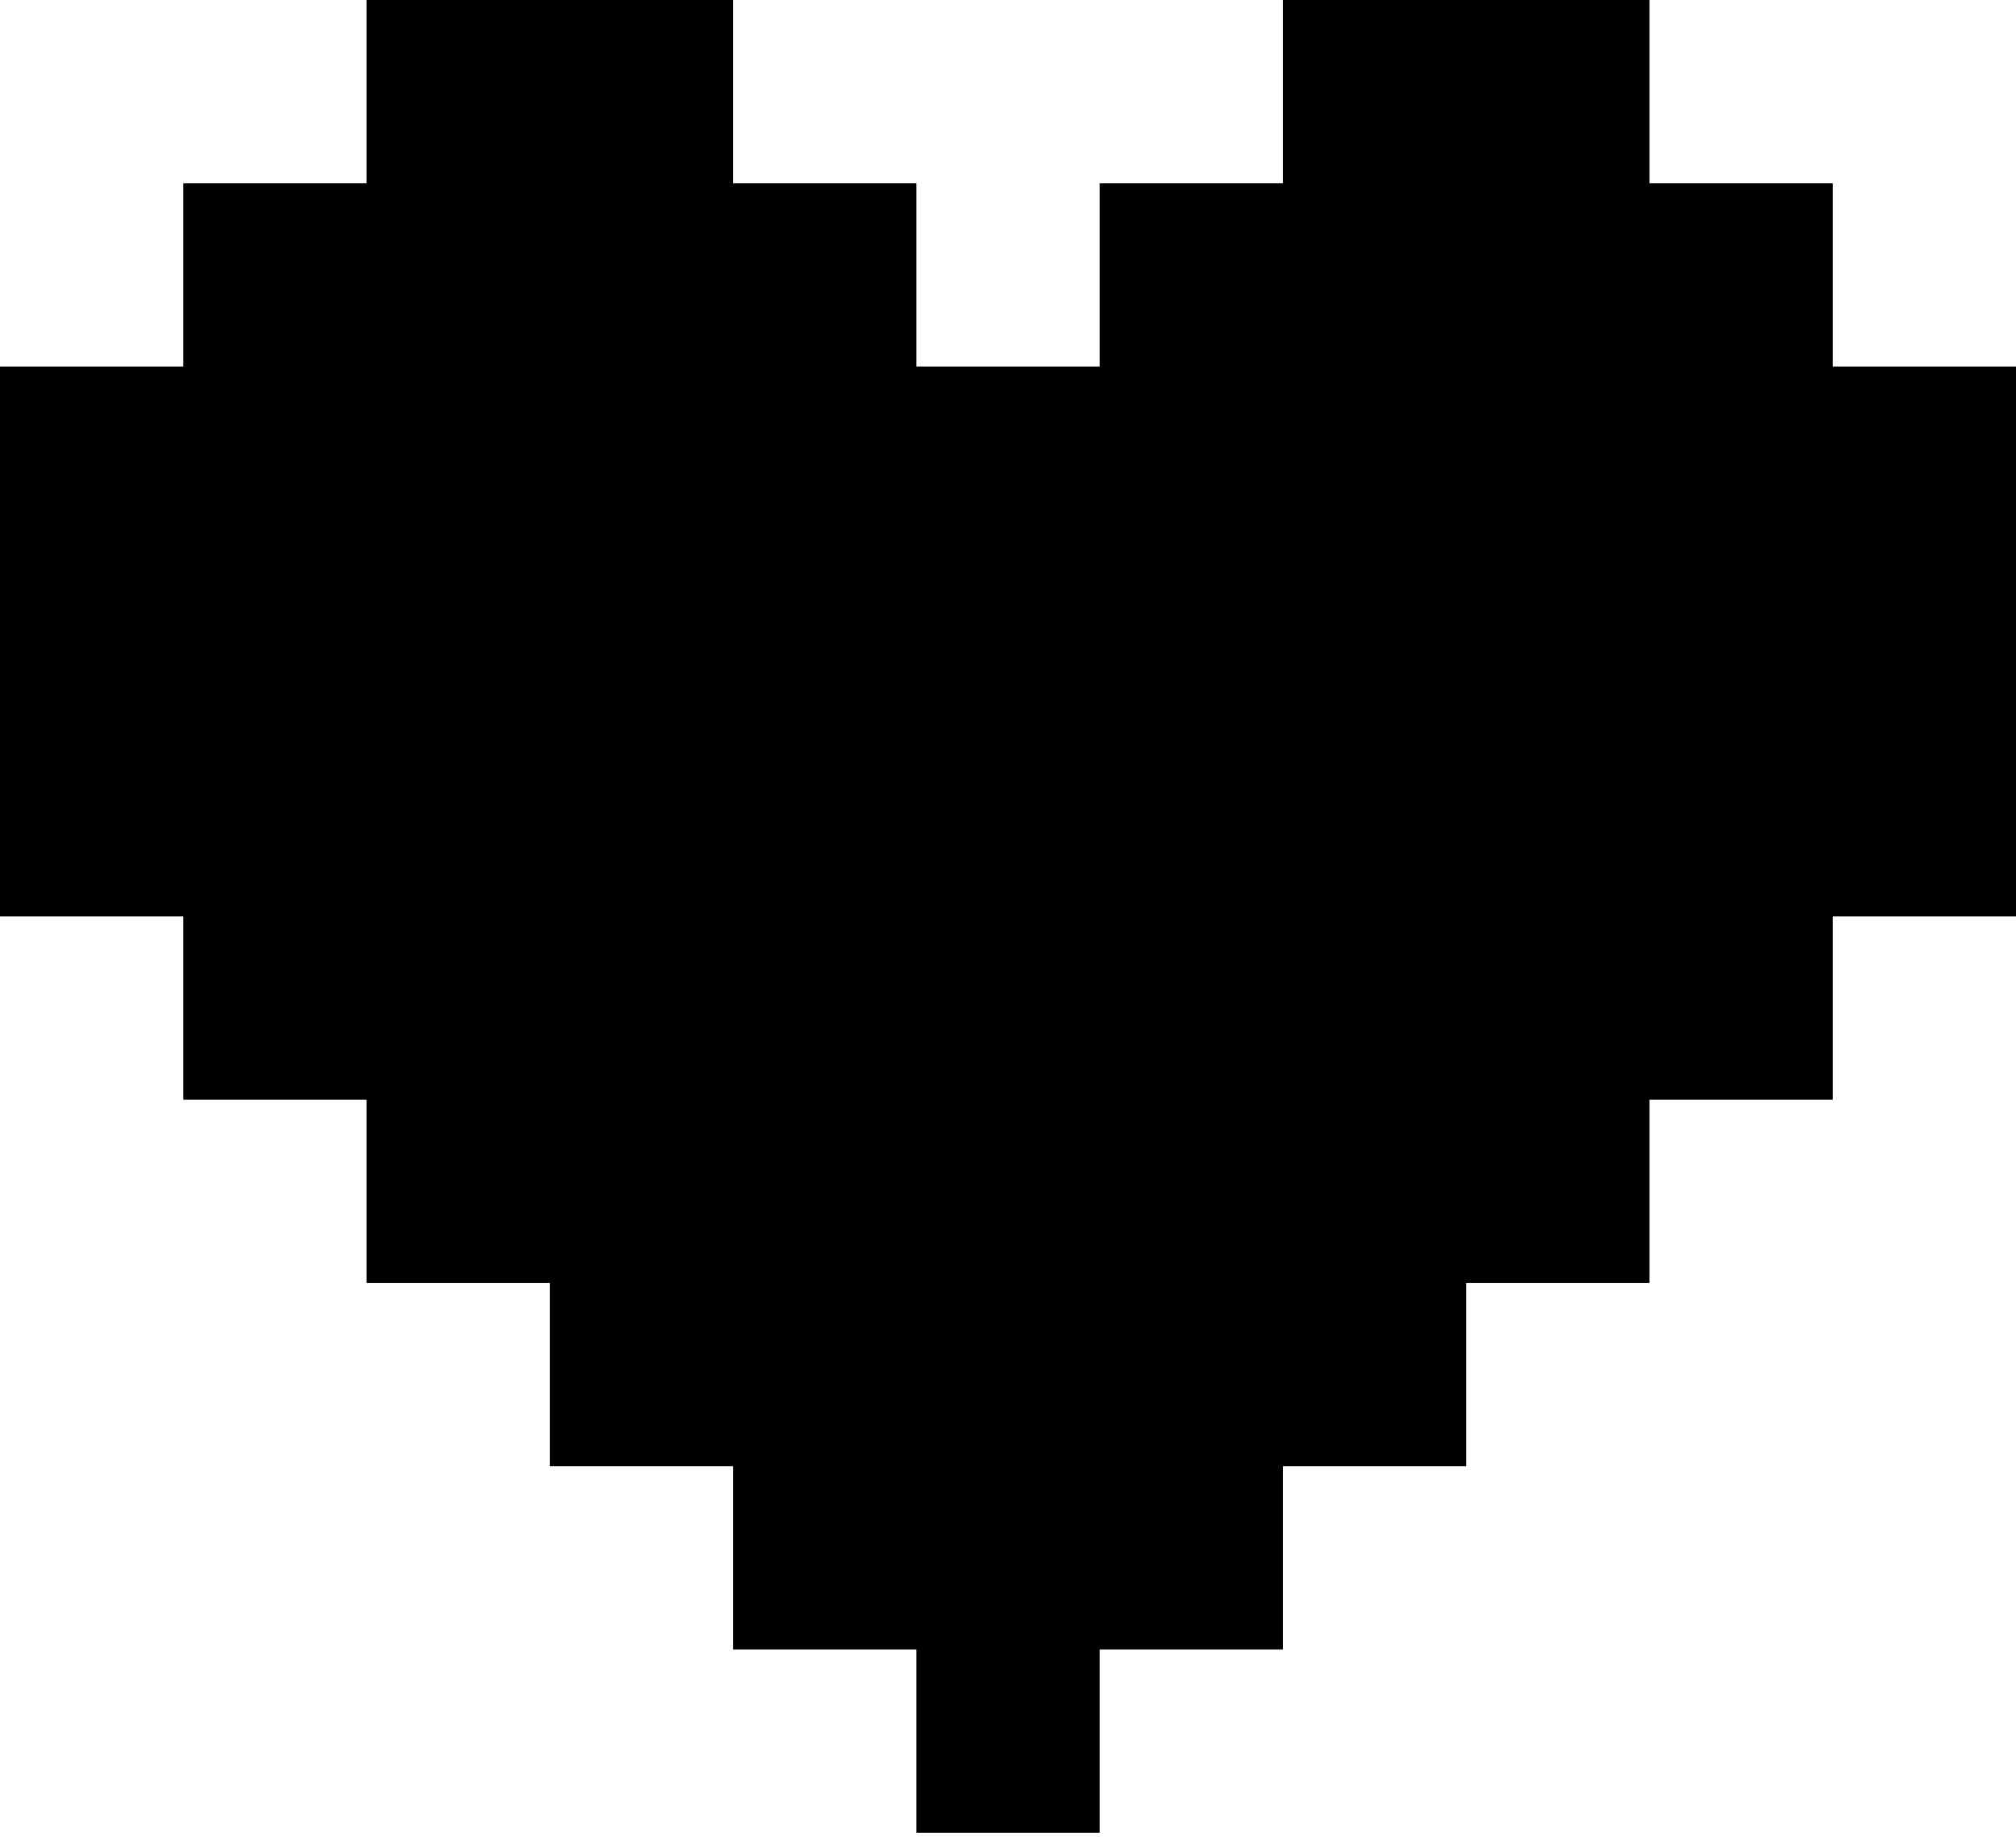
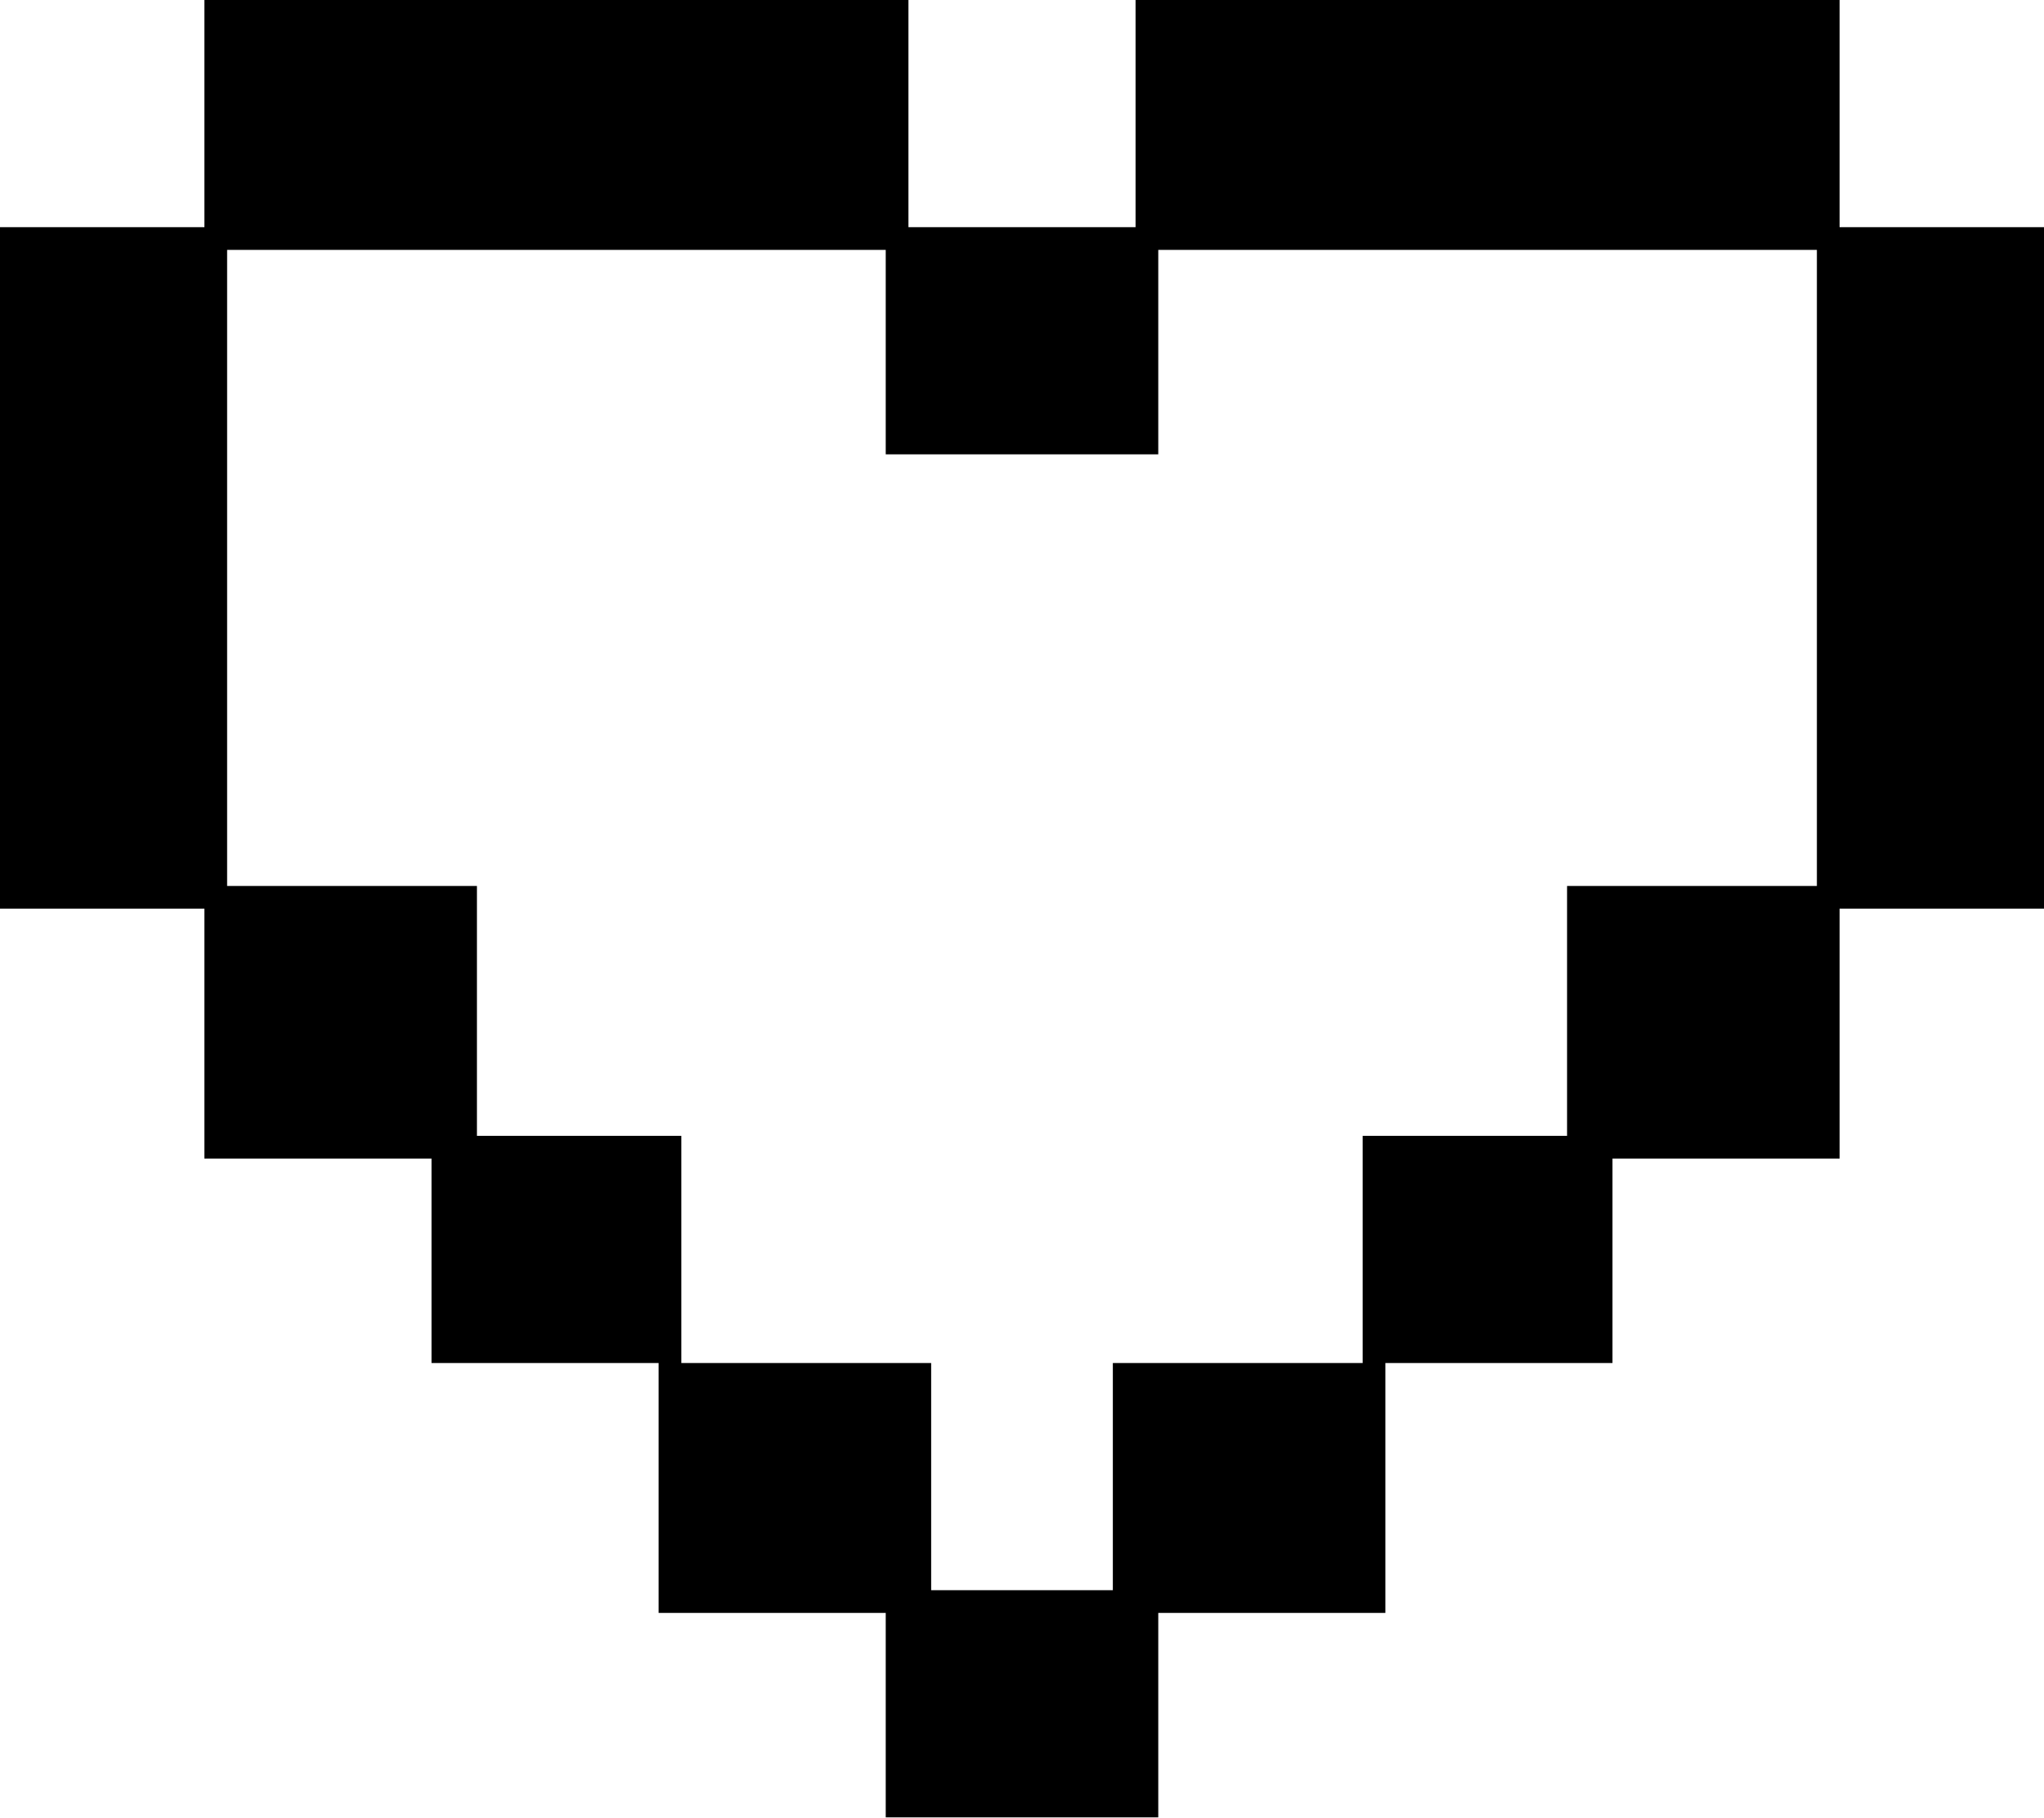
- <svg xmlns="http://www.w3.org/2000/svg" viewBox="0 0 90 82" version="1.1" x="0px" y="0px">
-   <g stroke="none" stroke-width="1" fill="none" fill-rule="evenodd">
-     <path d="M24.546,0 L32.728,0 L32.728,8.182 L24.546,8.182 L24.546,0 L24.546,0 Z M16.364,0 L24.546,0 L24.546,8.182 L16.364,8.182 L16.364,0 L16.364,0 Z M32.728,8.182 L40.91,8.182 L40.91,16.364 L32.728,16.364 L32.728,8.182 L32.728,8.182 Z M24.546,8.182 L32.728,8.182 L32.728,16.364 L24.546,16.364 L24.546,8.182 L24.546,8.182 Z M16.364,8.182 L24.546,8.182 L24.546,16.364 L16.364,16.364 L16.364,8.182 L16.364,8.182 Z M32.728,16.364 L40.91,16.364 L40.91,24.546 L32.728,24.546 L32.728,16.364 L32.728,16.364 Z M24.546,16.364 L32.728,16.364 L32.728,24.546 L24.546,24.546 L24.546,16.364 L24.546,16.364 Z M16.364,16.364 L24.546,16.364 L24.546,24.546 L16.364,24.546 L16.364,16.364 L16.364,16.364 Z M24.546,24.546 L32.728,24.546 L32.728,32.728 L24.546,32.728 L24.546,24.546 L24.546,24.546 Z M16.364,24.546 L24.546,24.546 L24.546,32.728 L16.364,32.728 L16.364,24.546 L16.364,24.546 Z M8.182,24.546 L16.364,24.546 L16.364,32.728 L8.182,32.728 L8.182,24.546 L8.182,24.546 Z M24.546,32.728 L32.728,32.728 L32.728,40.91 L24.546,40.91 L24.546,32.728 L24.546,32.728 Z M16.364,32.728 L24.546,32.728 L24.546,40.91 L16.364,40.91 L16.364,32.728 L16.364,32.728 Z M8.182,32.728 L16.364,32.728 L16.364,40.91 L8.182,40.91 L8.182,32.728 L8.182,32.728 Z M32.728,40.91 L40.91,40.91 L40.91,49.092 L32.728,49.092 L32.728,40.91 L32.728,40.91 Z M24.546,40.91 L32.728,40.91 L32.728,49.092 L24.546,49.092 L24.546,40.91 L24.546,40.91 Z M16.364,40.91 L24.546,40.91 L24.546,49.092 L16.364,49.092 L16.364,40.91 L16.364,40.91 Z M40.91,49.092 L49.092,49.092 L49.092,57.274 L40.91,57.274 L40.91,49.092 L40.91,49.092 Z M40.91,40.91 L49.092,40.91 L49.092,49.092 L40.91,49.092 L40.91,40.91 L40.91,40.91 Z M32.728,49.092 L40.91,49.092 L40.91,57.274 L32.728,57.274 L32.728,49.092 L32.728,49.092 Z M24.546,49.092 L32.728,49.092 L32.728,57.274 L24.546,57.274 L24.546,49.092 L24.546,49.092 Z M49.092,57.274 L57.274,57.274 L57.274,65.456 L49.092,65.456 L49.092,57.274 L49.092,57.274 Z M40.91,57.274 L49.092,57.274 L49.092,65.456 L40.91,65.456 L40.91,57.274 L40.91,57.274 Z M40.91,65.456 L49.092,65.456 L49.092,73.638 L40.91,73.638 L40.91,65.456 L40.91,65.456 Z M32.728,57.274 L40.91,57.274 L40.91,65.456 L32.728,65.456 L32.728,57.274 L32.728,57.274 Z M65.456,40.91 L73.638,40.91 L73.638,49.092 L65.456,49.092 L65.456,40.91 L65.456,40.91 Z M57.274,40.91 L65.456,40.91 L65.456,49.092 L57.274,49.092 L57.274,40.91 L57.274,40.91 Z M49.092,40.91 L57.274,40.91 L57.274,49.092 L49.092,49.092 L49.092,40.91 L49.092,40.91 Z M57.274,49.092 L65.456,49.092 L65.456,57.274 L57.274,57.274 L57.274,49.092 L57.274,49.092 Z M49.092,49.092 L57.274,49.092 L57.274,57.274 L49.092,57.274 L49.092,49.092 L49.092,49.092 Z M73.638,32.728 L81.82,32.728 L81.82,40.91 L73.638,40.91 L73.638,32.728 L73.638,32.728 Z M65.456,32.728 L73.638,32.728 L73.638,40.91 L65.456,40.91 L65.456,32.728 L65.456,32.728 Z M57.274,32.728 L65.456,32.728 L65.456,40.91 L57.274,40.91 L57.274,32.728 L57.274,32.728 Z M73.638,24.546 L81.82,24.546 L81.82,32.728 L73.638,32.728 L73.638,24.546 L73.638,24.546 Z M65.456,24.546 L73.638,24.546 L73.638,32.728 L65.456,32.728 L65.456,24.546 L65.456,24.546 Z M57.274,24.546 L65.456,24.546 L65.456,32.728 L57.274,32.728 L57.274,24.546 L57.274,24.546 Z M73.638,16.364 L81.82,16.364 L81.82,24.546 L73.638,24.546 L73.638,16.364 L73.638,16.364 Z M65.456,16.364 L73.638,16.364 L73.638,24.546 L65.456,24.546 L65.456,16.364 L65.456,16.364 Z M57.274,16.364 L65.456,16.364 L65.456,24.546 L57.274,24.546 L57.274,16.364 L57.274,16.364 Z M65.456,8.182 L73.638,8.182 L73.638,16.364 L65.456,16.364 L65.456,8.182 L65.456,8.182 Z M57.274,8.182 L65.456,8.182 L65.456,16.364 L57.274,16.364 L57.274,8.182 L57.274,8.182 Z M49.092,8.182 L57.274,8.182 L57.274,16.364 L49.092,16.364 L49.092,8.182 L49.092,8.182 Z M49.092,24.546 L57.274,24.546 L57.274,32.728 L49.092,32.728 L49.092,24.546 L49.092,24.546 Z M40.91,24.546 L49.092,24.546 L49.092,32.728 L40.91,32.728 L40.91,24.546 L40.91,24.546 Z M49.092,16.364 L57.274,16.364 L57.274,24.546 L49.092,24.546 L49.092,16.364 L49.092,16.364 Z M40.91,16.364 L49.092,16.364 L49.092,24.546 L40.91,24.546 L40.91,16.364 L40.91,16.364 Z M32.728,24.546 L40.91,24.546 L40.91,32.728 L32.728,32.728 L32.728,24.546 L32.728,24.546 Z M49.092,32.728 L57.274,32.728 L57.274,40.91 L49.092,40.91 L49.092,32.728 L49.092,32.728 Z M40.91,32.728 L49.092,32.728 L49.092,40.91 L40.91,40.91 L40.91,32.728 L40.91,32.728 Z M32.728,32.728 L40.91,32.728 L40.91,40.91 L32.728,40.91 L32.728,32.728 L32.728,32.728 Z M8.182,8.182 L16.364,8.182 L16.364,16.364 L8.182,16.364 L8.182,8.182 L8.182,8.182 Z M8.182,16.364 L16.364,16.364 L16.364,24.546 L8.182,24.546 L8.182,16.364 L8.182,16.364 Z M-9.09494702e-13,16.364 L8.182,16.364 L8.182,24.546 L-9.09494702e-13,24.546 L-9.09494702e-13,16.364 L-9.09494702e-13,16.364 Z M-9.09494702e-13,24.546 L8.182,24.546 L8.182,32.728 L-9.09494702e-13,32.728 L-9.09494702e-13,24.546 L-9.09494702e-13,24.546 Z M-9.09494702e-13,32.728 L8.182,32.728 L8.182,40.91 L-9.09494702e-13,40.91 L-9.09494702e-13,32.728 L-9.09494702e-13,32.728 Z M8.182,40.91 L16.364,40.91 L16.364,49.092 L8.182,49.092 L8.182,40.91 L8.182,40.91 Z M16.364,49.092 L24.546,49.092 L24.546,57.274 L16.364,57.274 L16.364,49.092 L16.364,49.092 Z M24.546,57.274 L32.728,57.274 L32.728,65.456 L24.546,65.456 L24.546,57.274 L24.546,57.274 Z M32.728,65.456 L40.91,65.456 L40.91,73.638 L32.728,73.638 L32.728,65.456 L32.728,65.456 Z M40.91,73.638 L49.092,73.638 L49.092,81.82 L40.91,81.82 L40.91,73.638 L40.91,73.638 Z M49.092,65.456 L57.274,65.456 L57.274,73.638 L49.092,73.638 L49.092,65.456 L49.092,65.456 Z M57.274,57.274 L65.456,57.274 L65.456,65.456 L57.274,65.456 L57.274,57.274 L57.274,57.274 Z M65.456,49.092 L73.638,49.092 L73.638,57.274 L65.456,57.274 L65.456,49.092 L65.456,49.092 Z M73.638,40.91 L81.82,40.91 L81.82,49.092 L73.638,49.092 L73.638,40.91 L73.638,40.91 Z M81.82,32.728 L90.002,32.728 L90.002,40.91 L81.82,40.91 L81.82,32.728 L81.82,32.728 Z M81.82,24.546 L90.002,24.546 L90.002,32.728 L81.82,32.728 L81.82,24.546 L81.82,24.546 Z M81.82,16.364 L90.002,16.364 L90.002,24.546 L81.82,24.546 L81.82,16.364 L81.82,16.364 Z M73.638,8.182 L81.82,8.182 L81.82,16.364 L73.638,16.364 L73.638,8.182 L73.638,8.182 Z M65.456,0 L73.638,0 L73.638,8.182 L65.456,8.182 L65.456,0 L65.456,0 Z M57.274,0 L65.456,0 L65.456,8.182 L57.274,8.182 L57.274,0 L57.274,0 Z" fill="#000000" />
+ <svg xmlns="http://www.w3.org/2000/svg" width="90px" height="80px" viewBox="0 0 90 80" version="1.1">
+   <defs />
+   <g id="Page-1" stroke="none" stroke-width="1" fill="none" fill-rule="evenodd">
+     <g id="noun_16861" fill="#000000" fill-rule="nonzero">
+       <path d="M90,10 L81,10 L81,0 L50,0 L50,10 L40,10 L40,0 L9,0 L9,10 L0,10 L0,40 L9,40 L9,51 L19,51 L19,60 L29,60 L29,71 L39,71 L39,80 L51,80 L51,71 L61,71 L61,60 L71,60 L71,51 L81,51 L81,40 L90,40 L90,10 Z M60,50 L60,60 L49,60 L49,70 L41,70 L41,60 L30,60 L30,50 L21,50 L21,39 L10,39 L10,11 L39,11 L39,20 L51,20 L51,11 L80,11 L80,39 L69,39 L69,50 L60,50 Z" id="Shape" />
+     </g>
  </g>
</svg>
